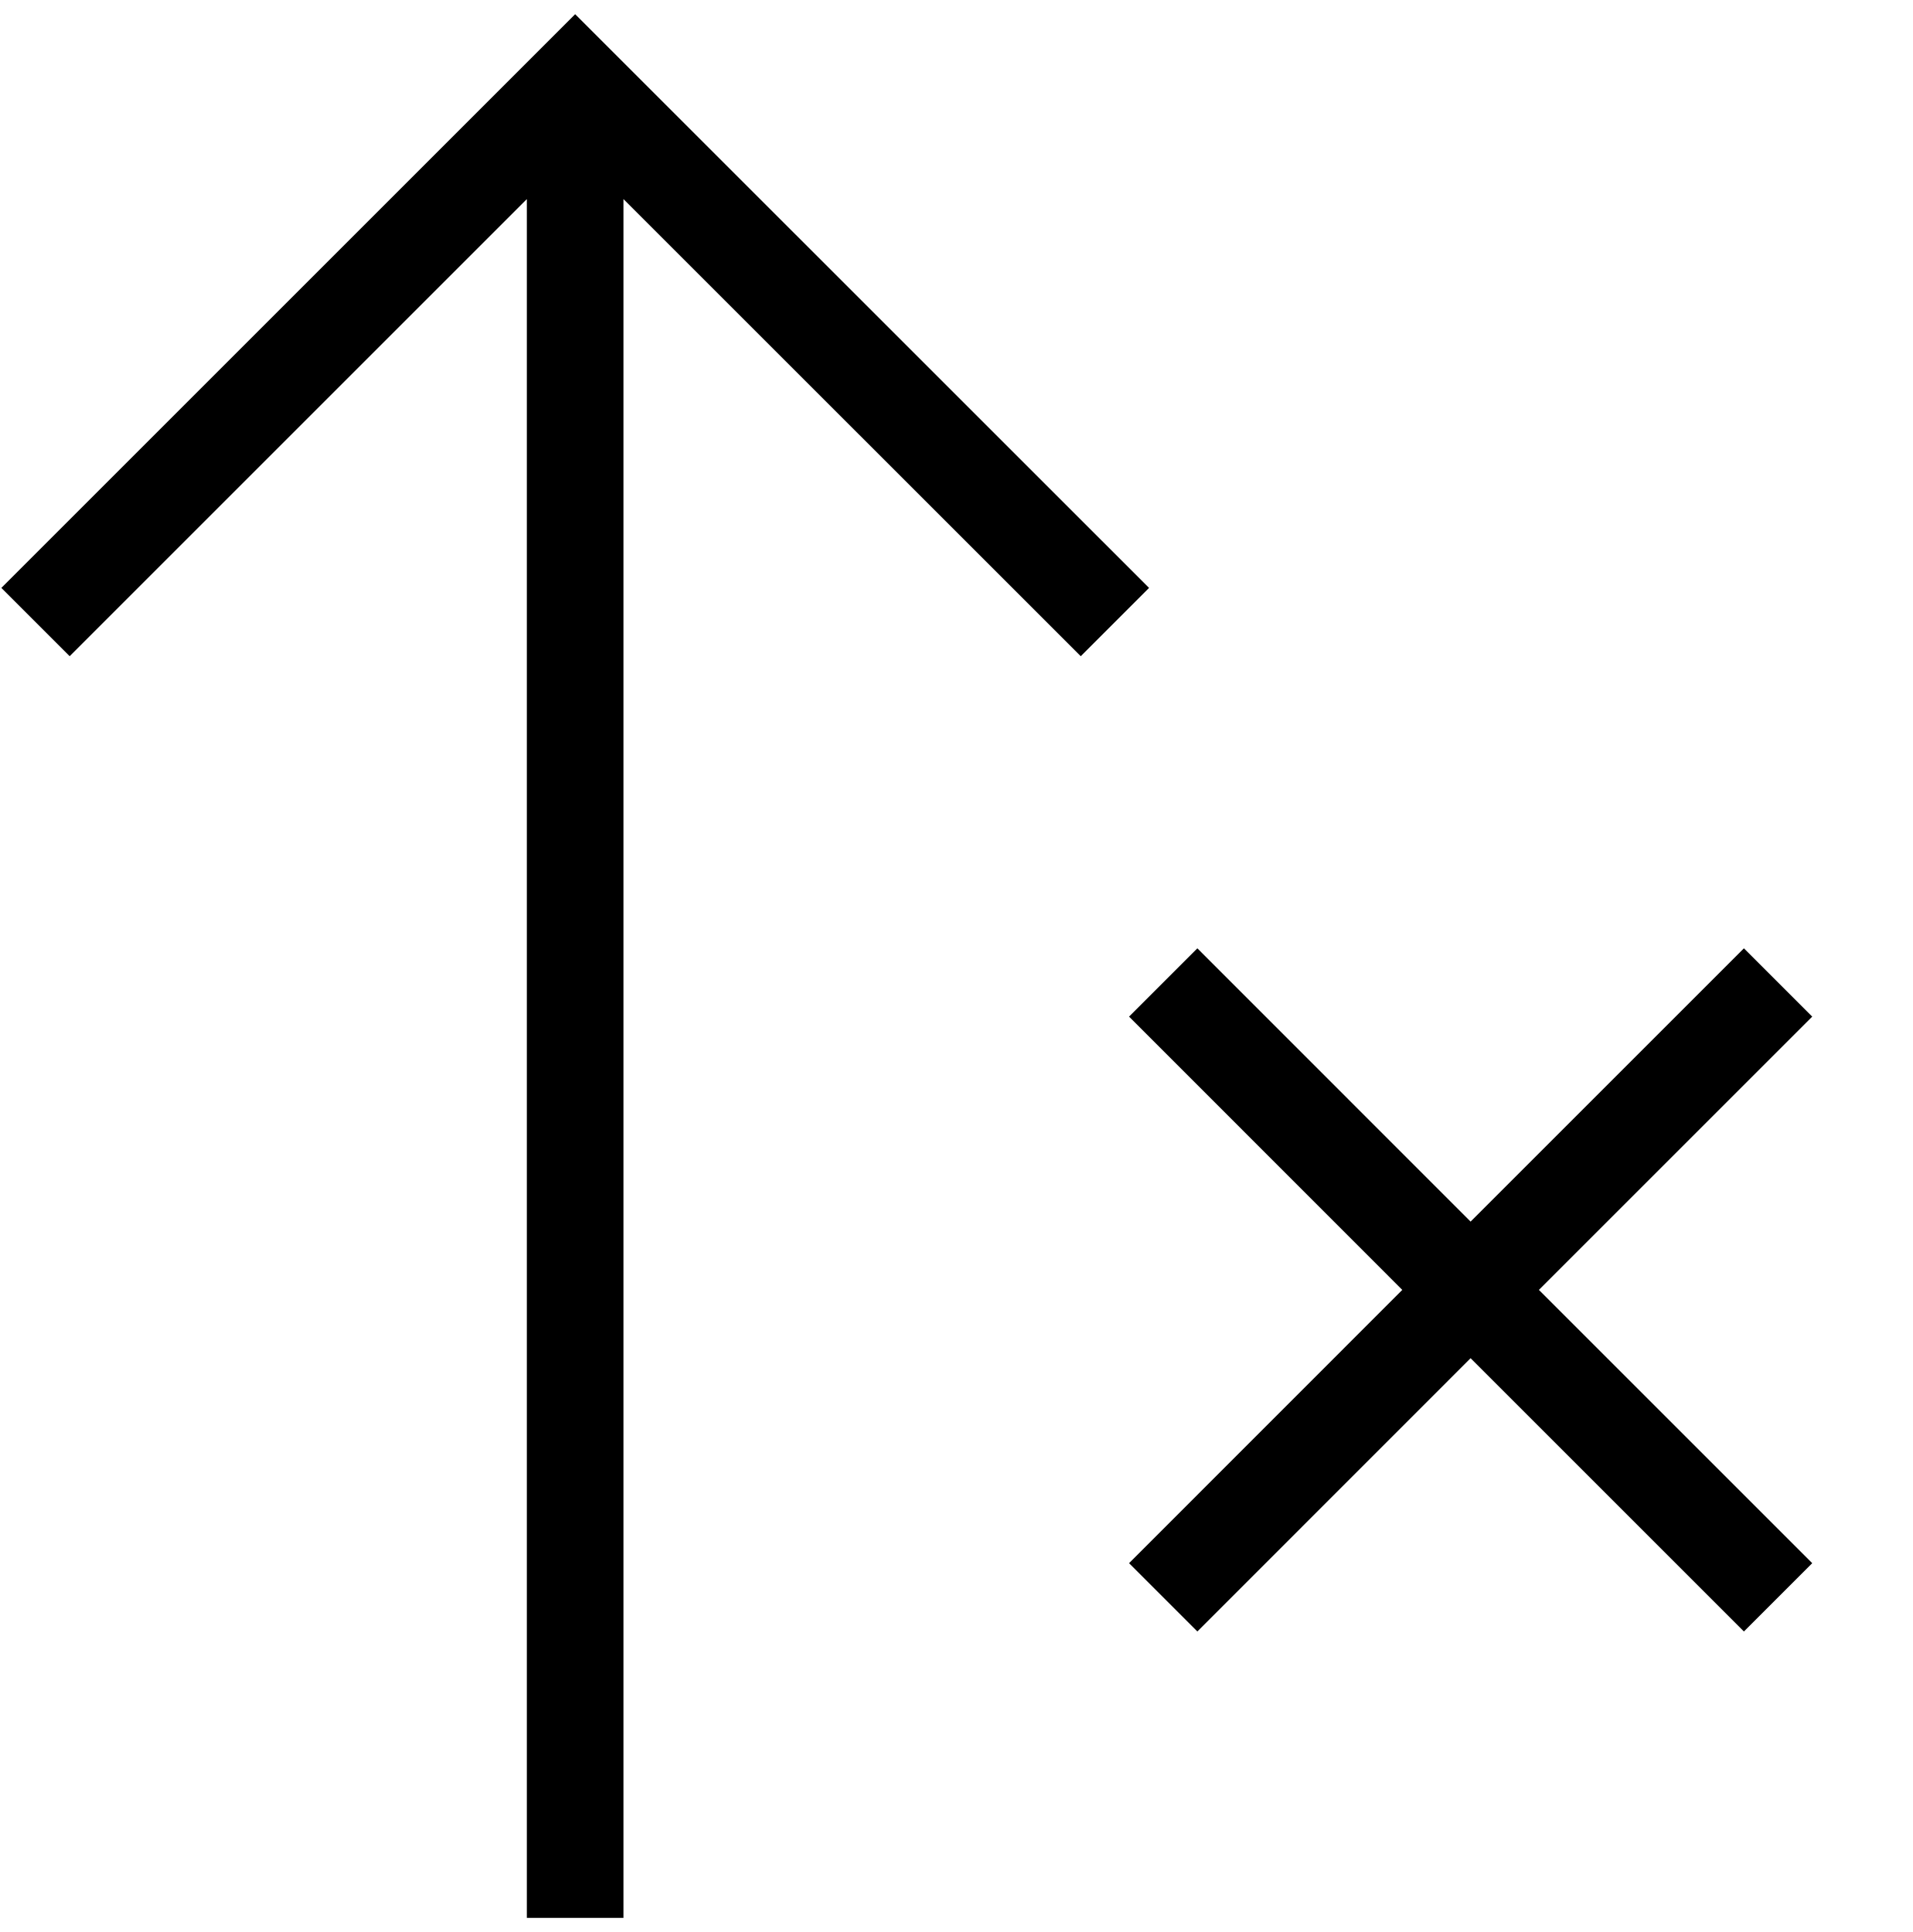
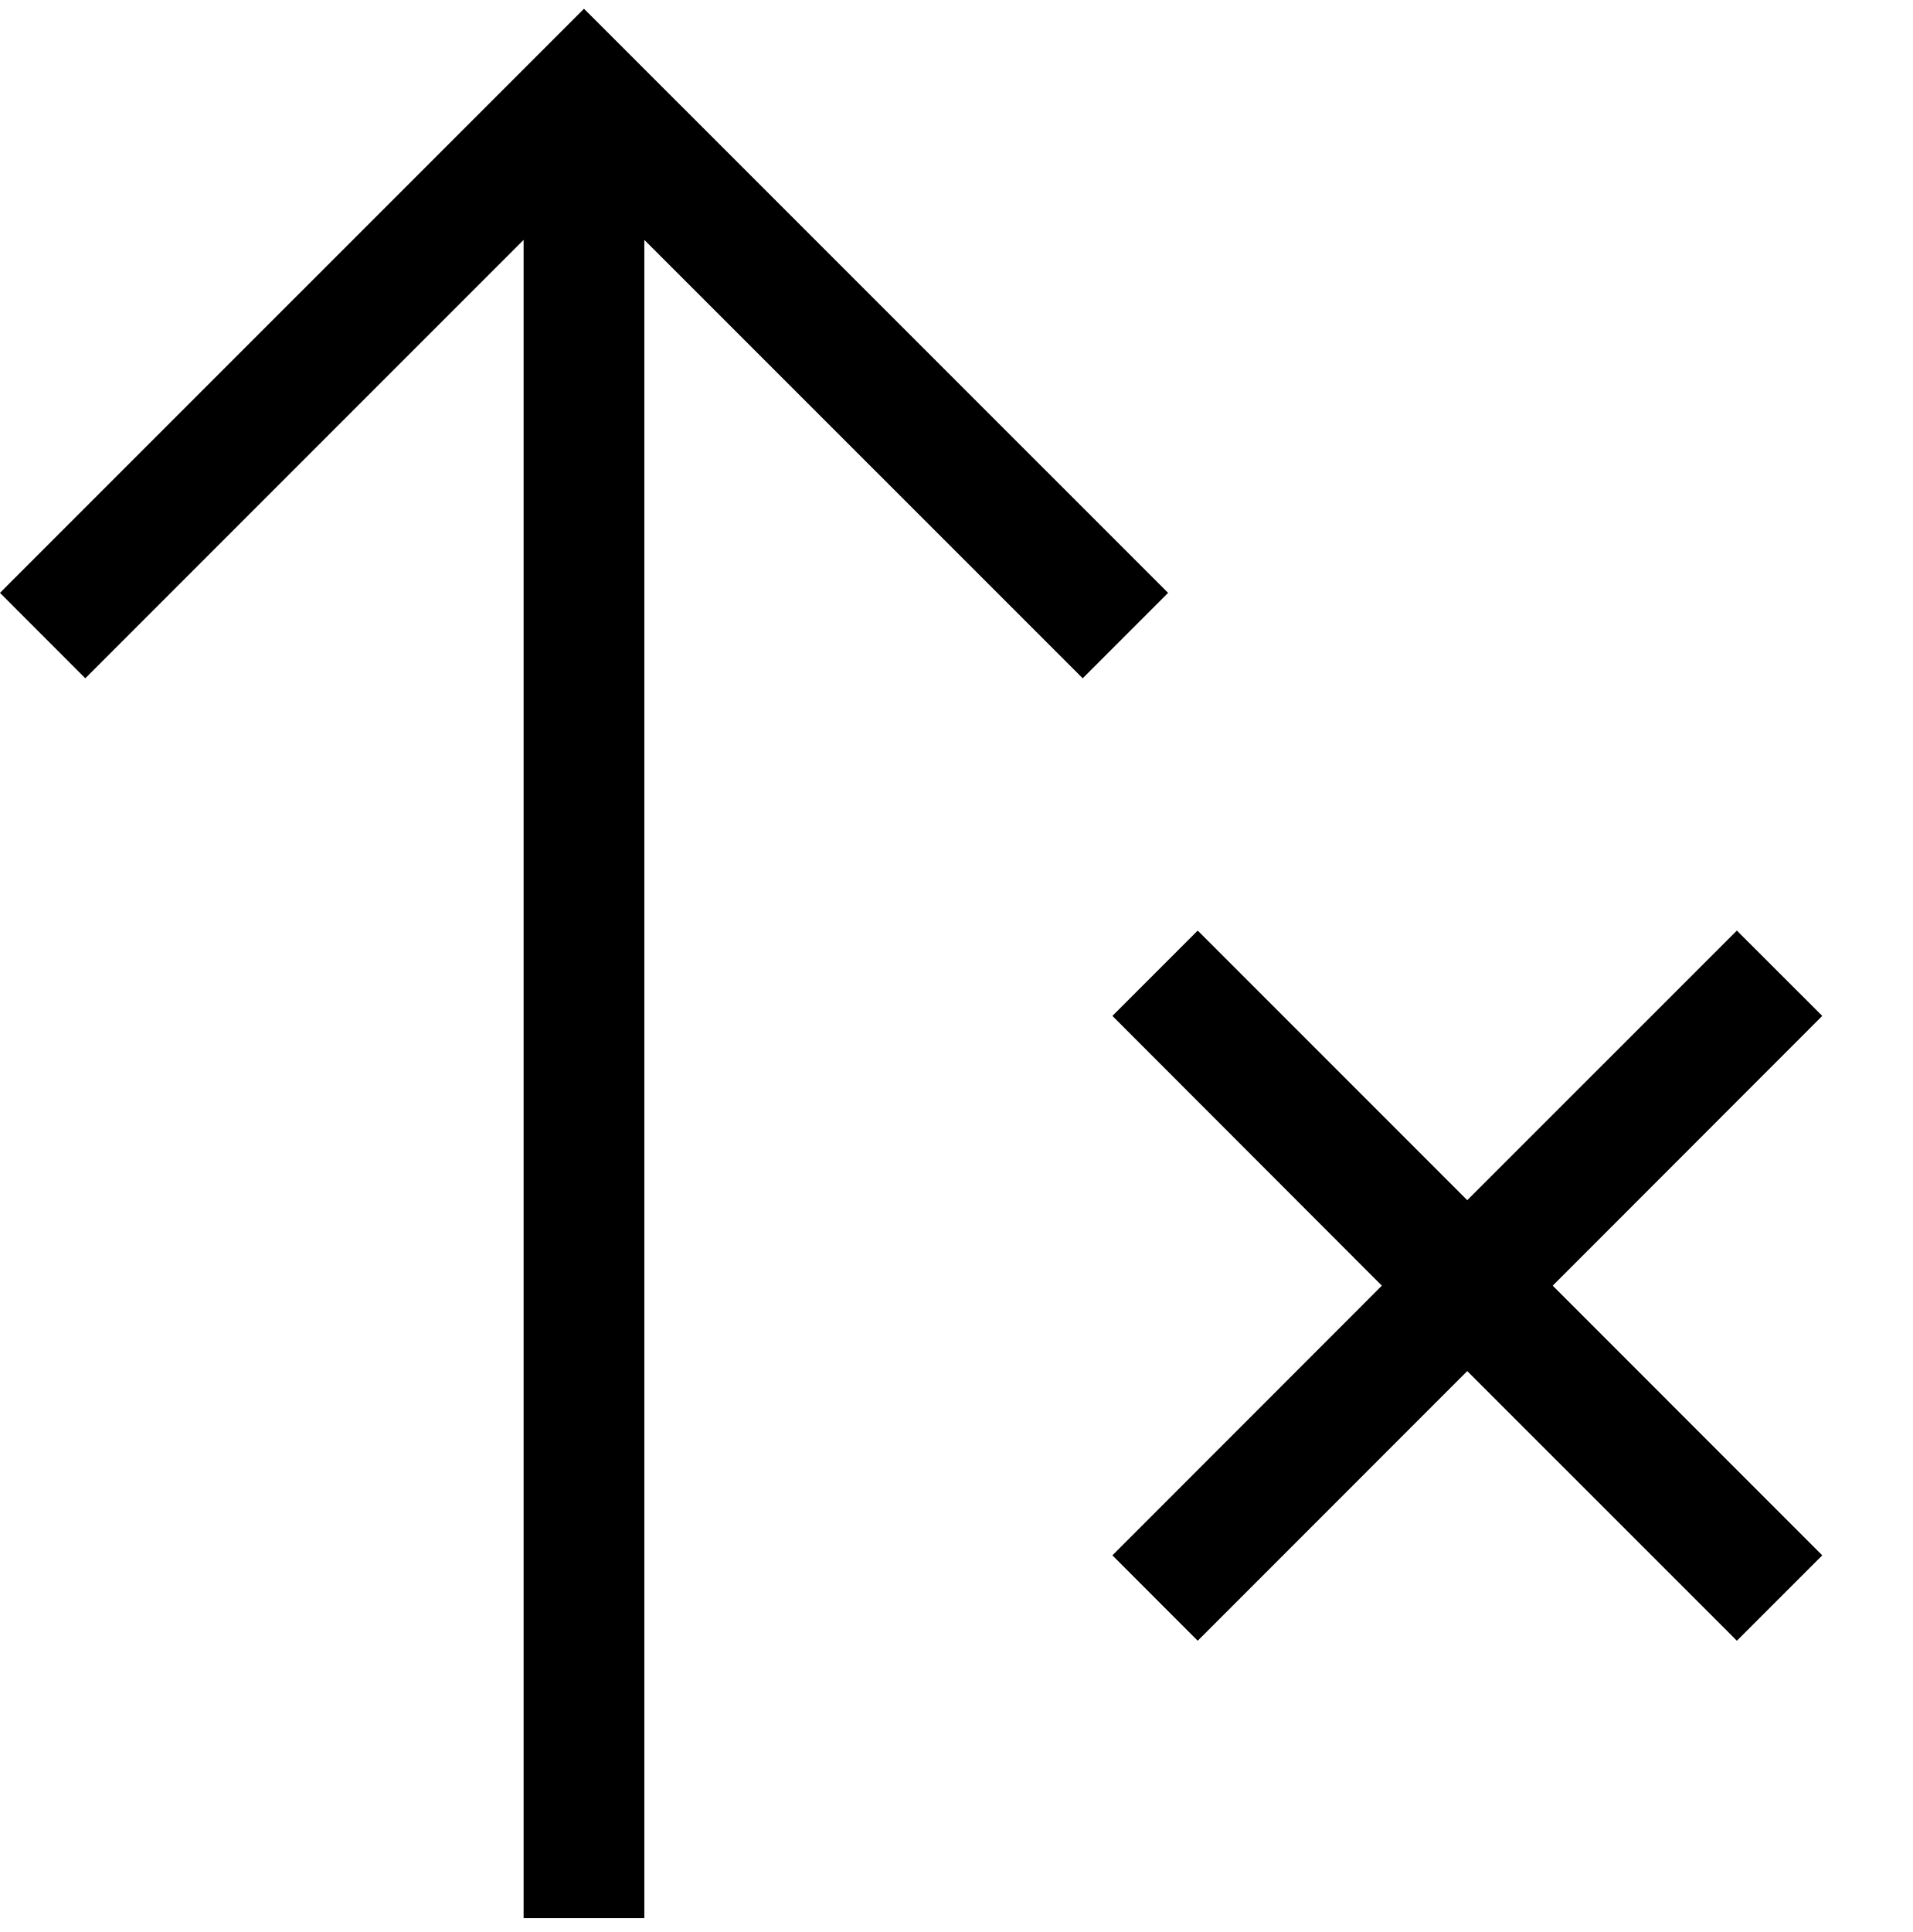
- <svg xmlns="http://www.w3.org/2000/svg" viewBox="0 0 19.8 20">
-   <g id="Schrift">
-     <polygon points="11.893 6.086 5.953 0.147 0.014 6.086 0.721 6.793 5.453 2.061 5.453 19.854 6.453 19.854 6.453 2.061 11.186 6.793 11.893 6.086" />
-     <polygon points="18.757 10.524 18.05 9.817 15.221 12.646 12.393 9.817 11.686 10.524 14.514 13.353 11.686 16.182 12.393 16.889 15.221 14.06 18.05 16.889 18.757 16.182 15.928 13.353 18.757 10.524" />
+ <svg xmlns="http://www.w3.org/2000/svg" version="1.1" id="Layer_1" x="0px" y="0px" viewBox="0 0 23.763 24" style="enable-background:new 0 0 23.763 24;" xml:space="preserve">
+   <g>
+     <polygon points="7.368,0.22 7.256,0.109 0.111,7.253 0,7.365 1.06,8.426 6.506,2.98 6.506,23.828 8.006,23.828    8.006,2.98 13.453,8.426 14.514,7.365  " />
+     <polygon points="22.642,12.62 21.581,11.56 18.231,14.909 14.882,11.56 13.822,12.62 17.17,15.971 13.934,19.209    13.822,19.321 14.882,20.382 18.231,17.032 21.47,20.27 21.581,20.382 22.642,19.321 19.293,15.971  " />
  </g>
</svg>
